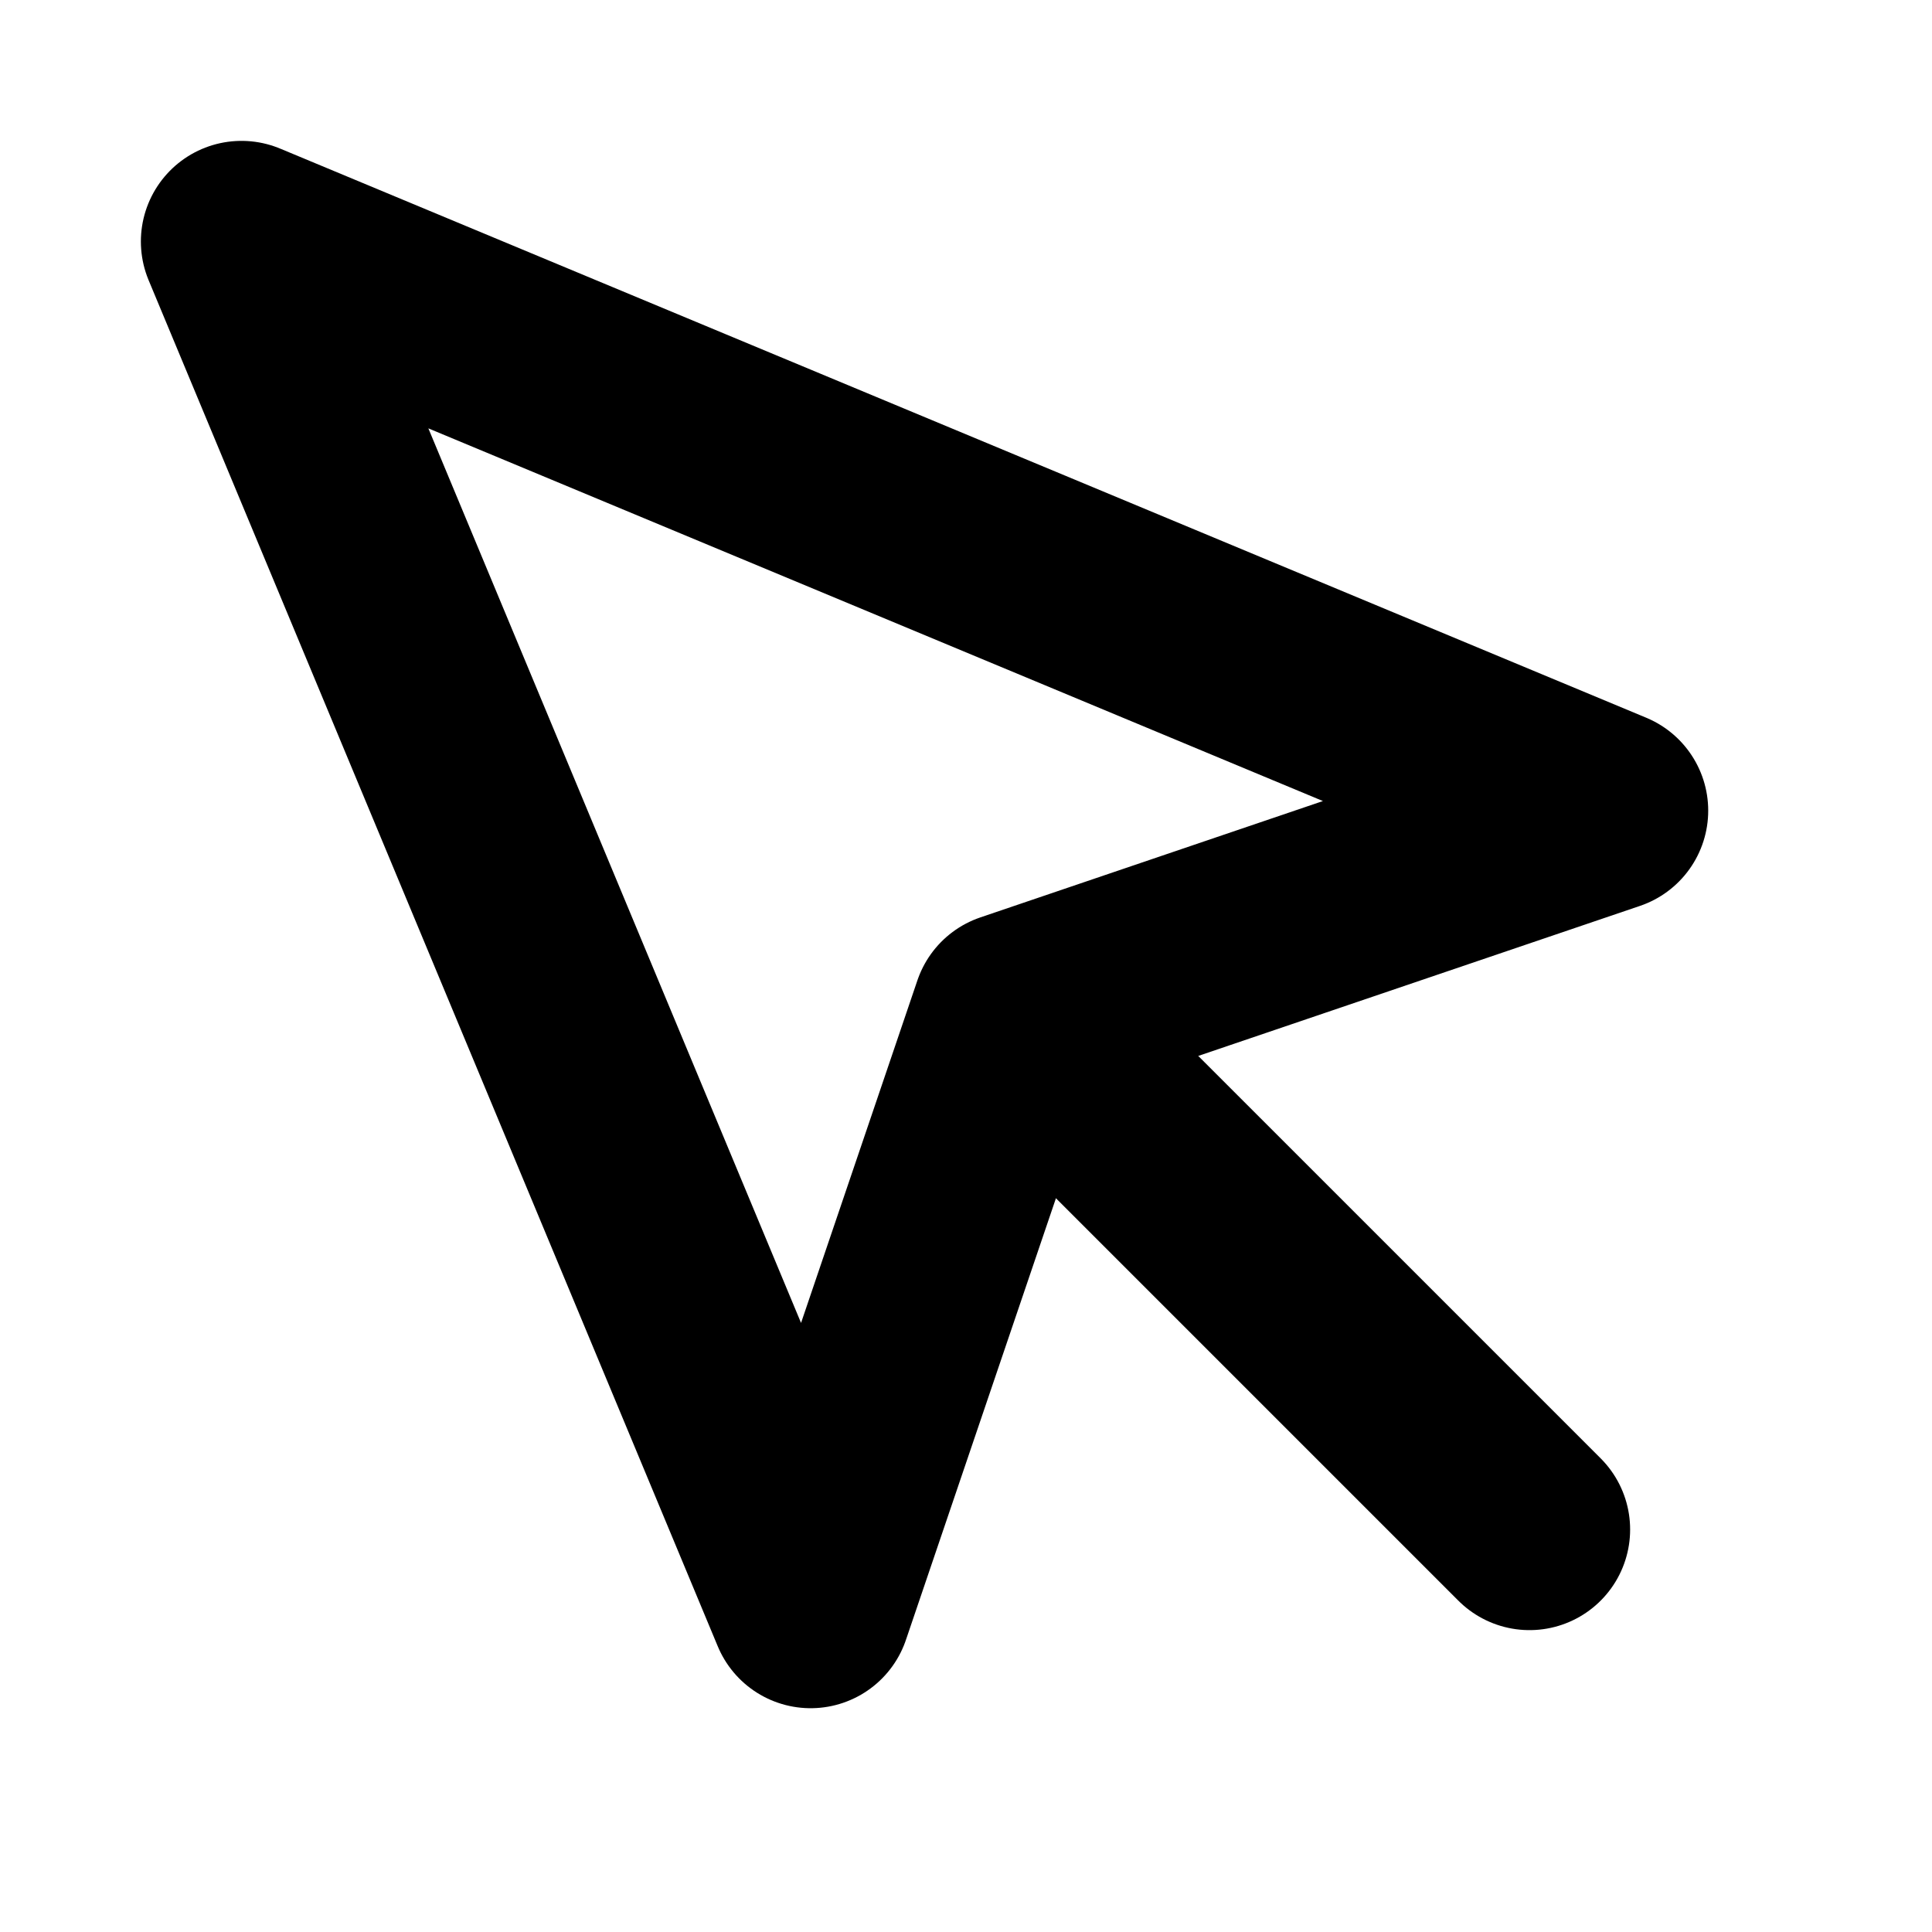
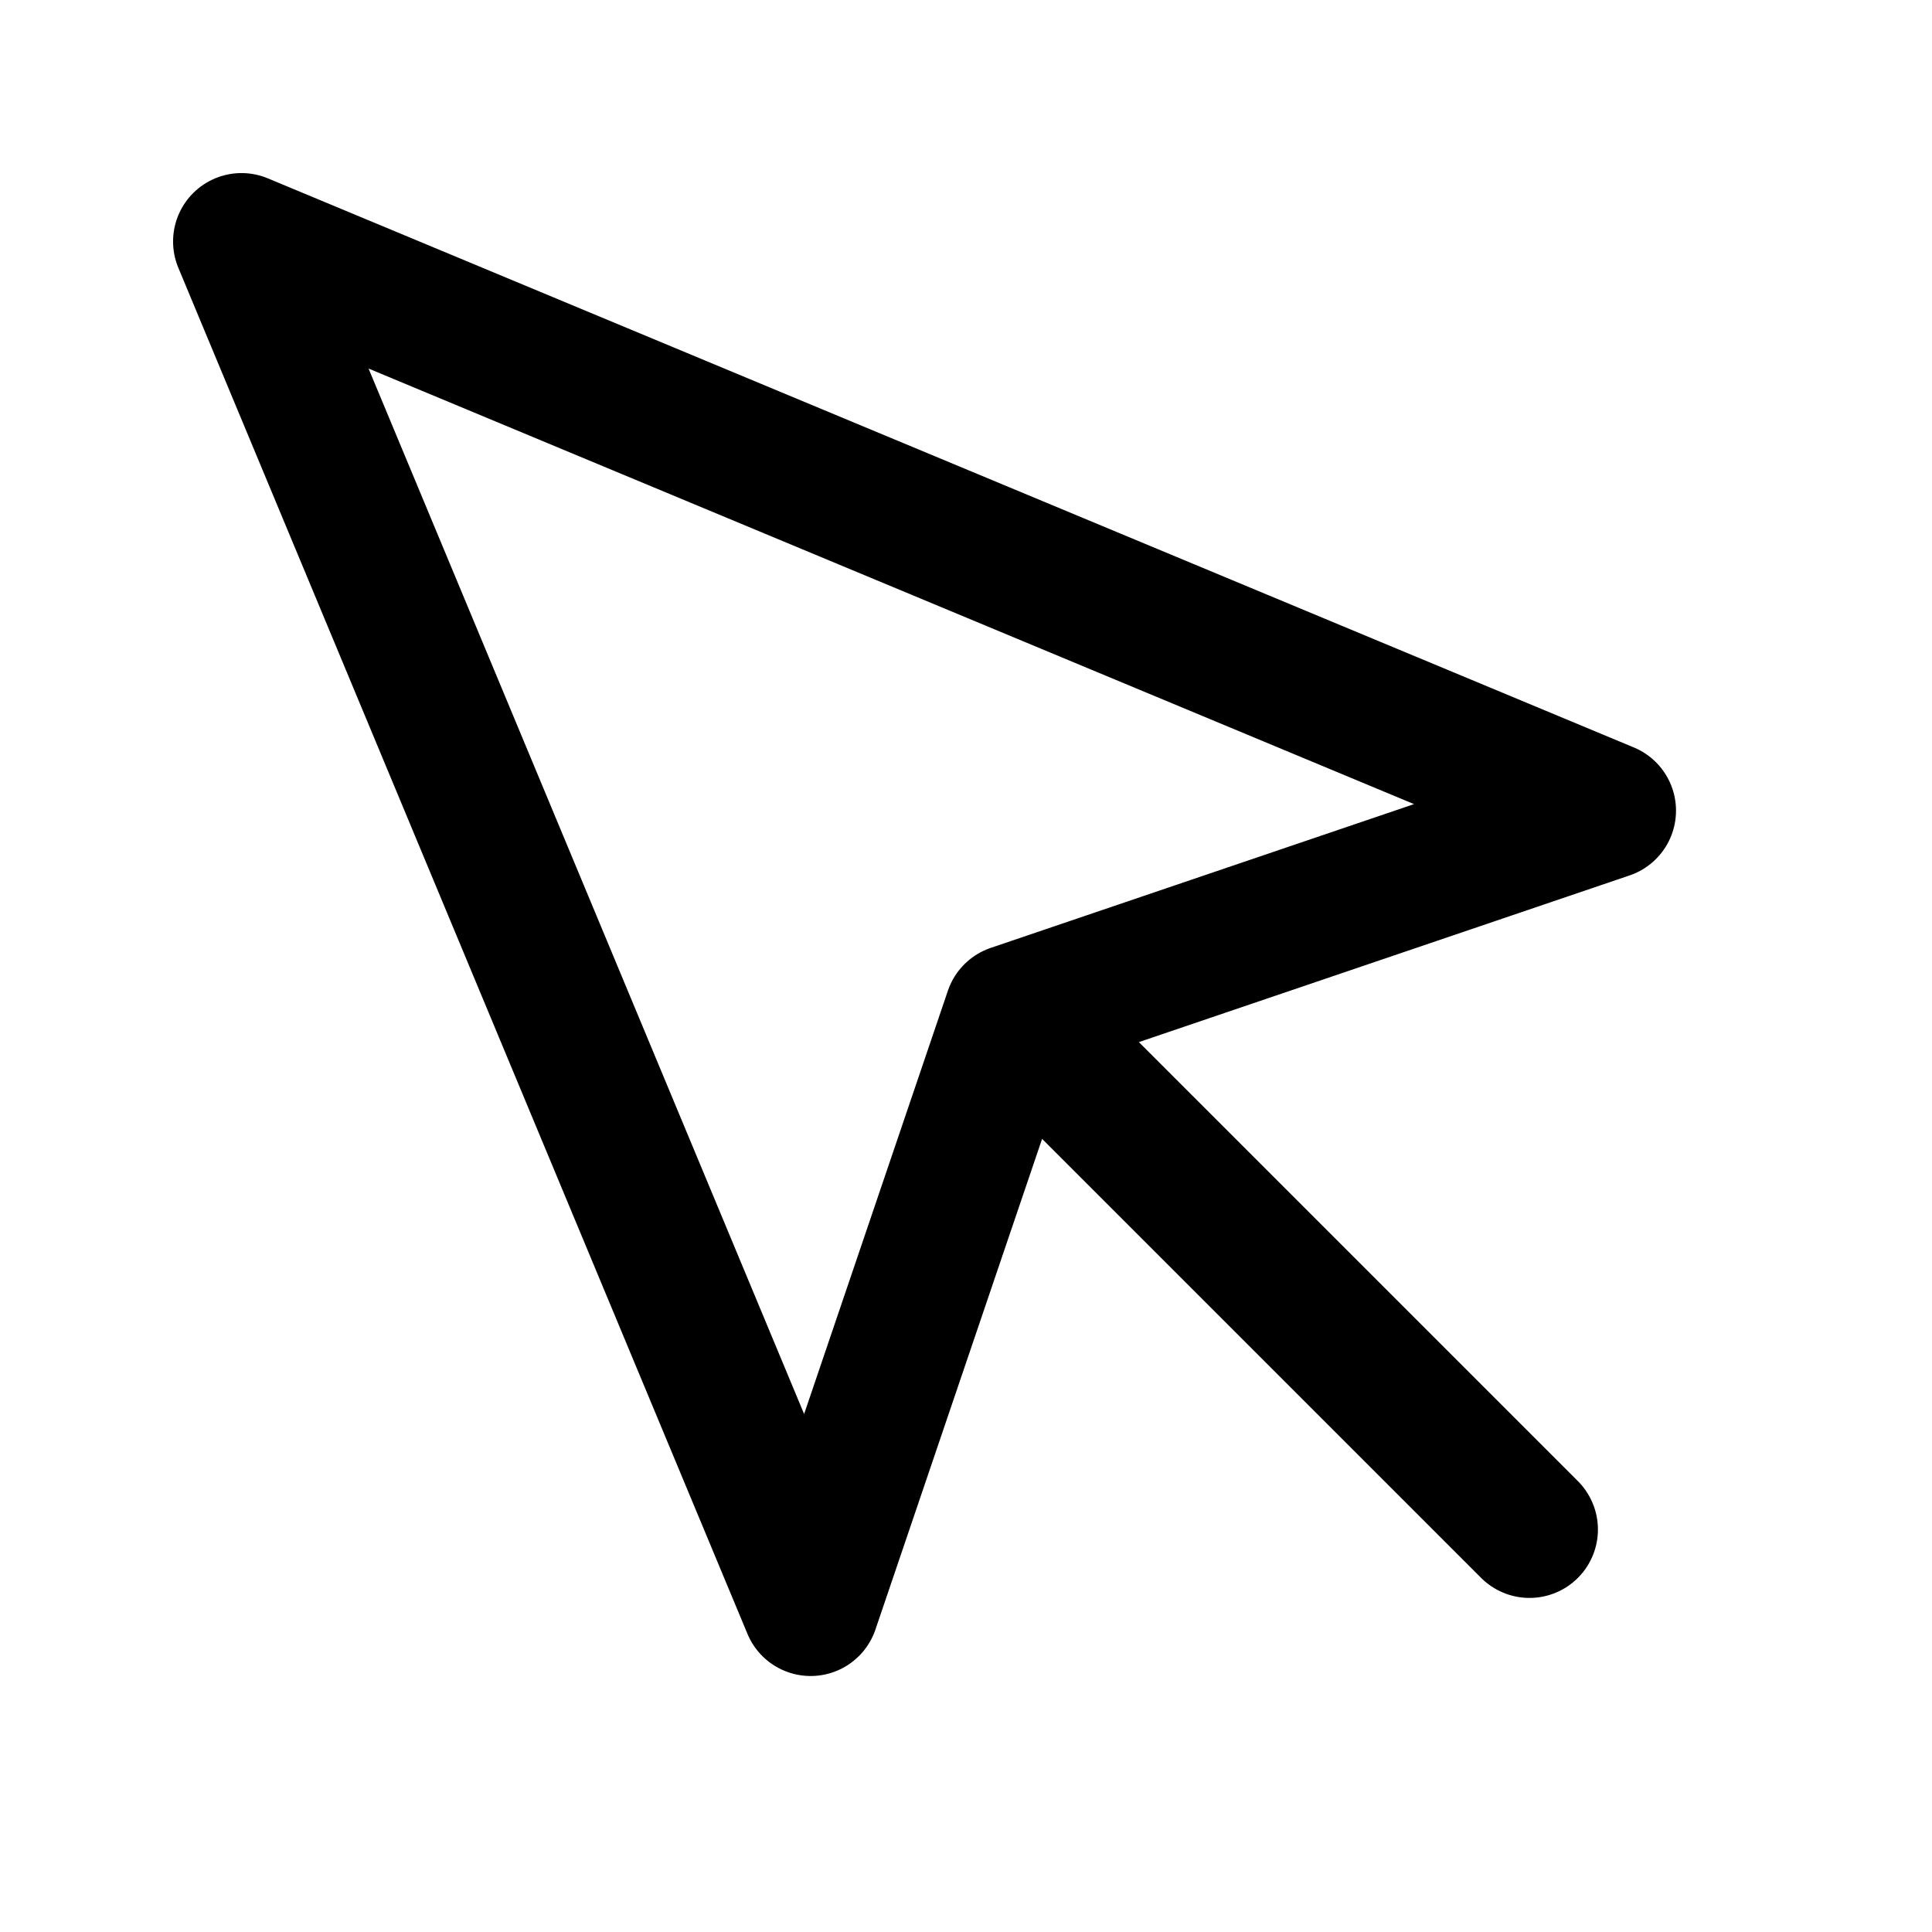
- <svg xmlns="http://www.w3.org/2000/svg" width="24" height="24" viewBox="0 0 24 24" fill="none" stroke="#000" stroke-width="2.5" stroke-linecap="round" stroke-linejoin="round" class="feather feather-mouse-pointer">
+ <svg xmlns="http://www.w3.org/2000/svg" width="24" height="24" viewBox="0 0 24 24" fill="none" stroke="#000" stroke-width="1.7" stroke-linecap="round" stroke-linejoin="round" class="feather feather-mouse-pointer">
  <path d="M3 3l7.07 16.97 2.51-7.39 7.39-2.51L3 3z" />
  <path d="M13 13l6 6" />
</svg>
